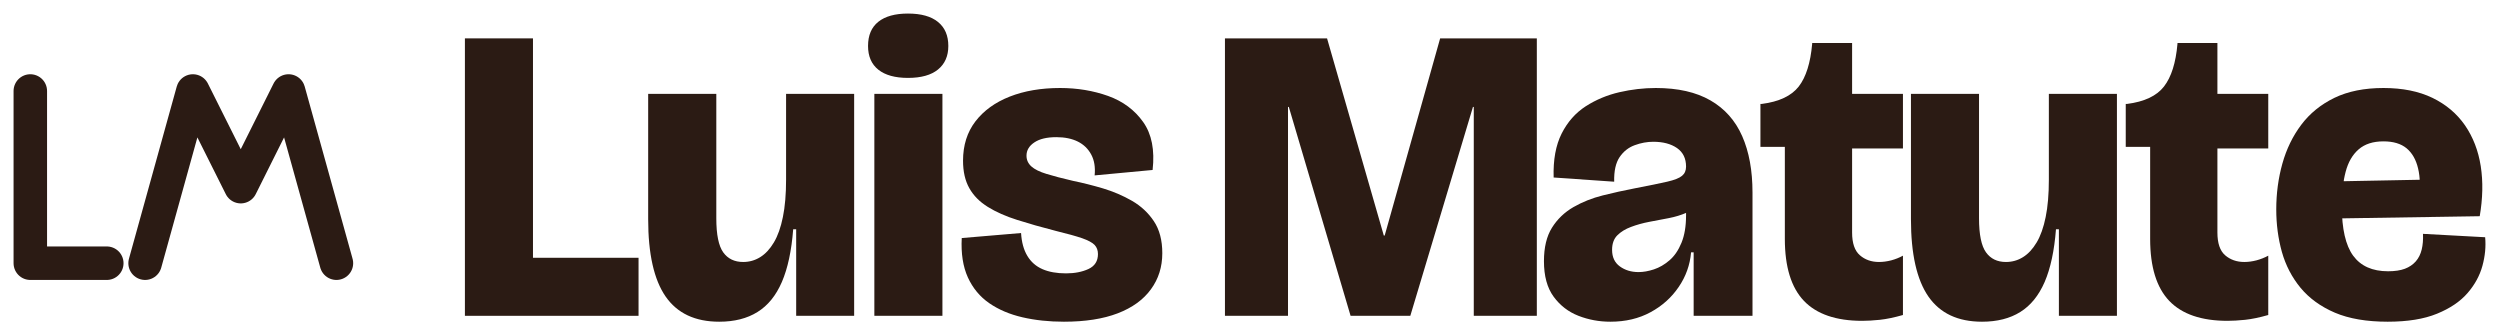
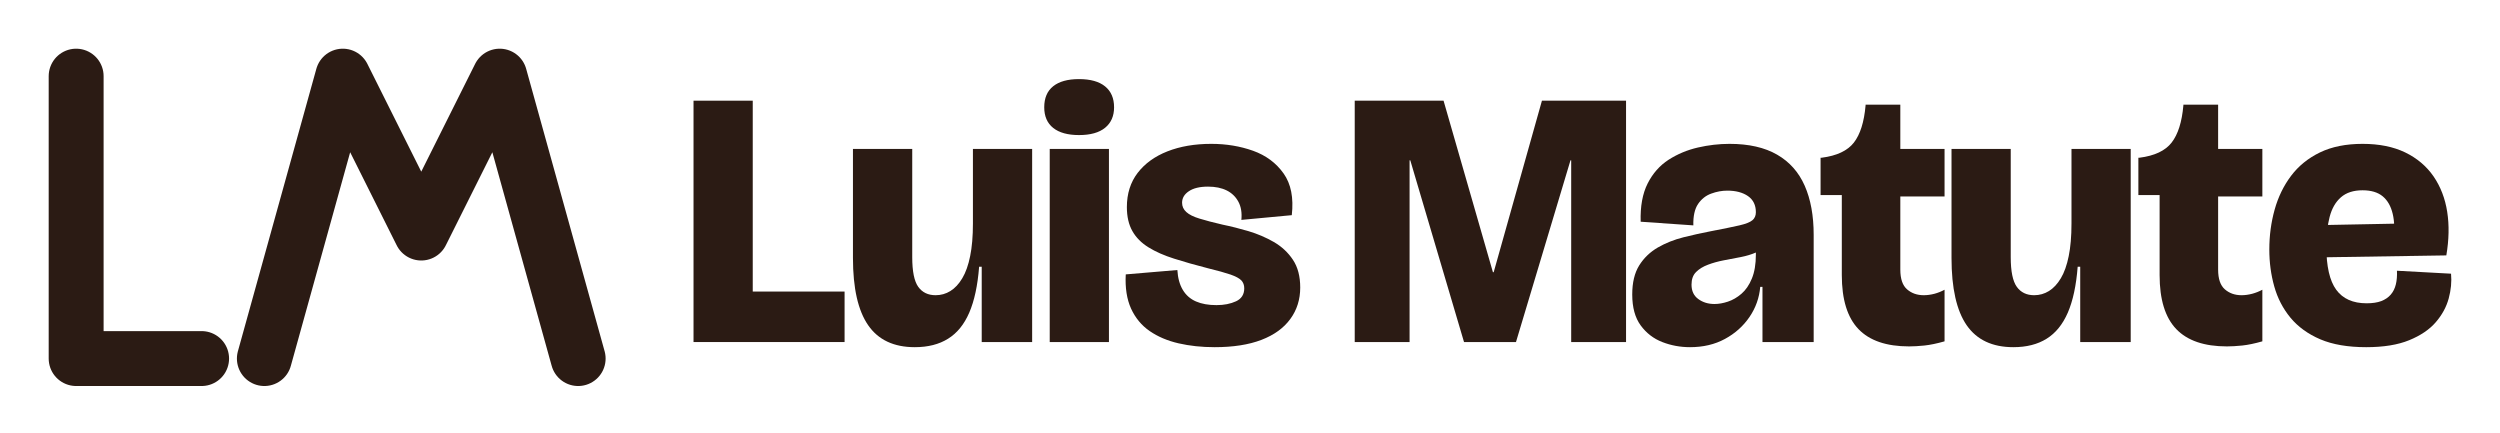
- <svg xmlns="http://www.w3.org/2000/svg" viewBox="4.00 -46.58 368.73 49.45" fill="none">
-   <path fill="none" stroke="#2b1b14" stroke-width="4.94" stroke-linecap="round" stroke-linejoin="round" d="M 8.47 -33.16 L 8.47 -7.76 L 19.75 -7.76" />
-   <path fill="none" stroke="#2b1b14" stroke-width="4.94" stroke-linecap="round" stroke-linejoin="round" d="M 25.40 -7.76 L 32.45 -33.16 L 39.51 -19.05 L 46.56 -33.16 L 53.62 -7.76" />
-   <path fill="#2b1b14" d="M 72.57 0.00 L 72.57 -40.92 L 82.61 -40.92 L 82.61 0.00 Z M 74.31 0.00 L 74.31 -8.56 L 98.18 -8.56 L 98.18 0.00 Z" />
-   <path fill="#2b1b14" d="M 110.08 0.87 Q 104.75 0.87 102.17 -2.85 Q 99.60 -6.57 99.60 -14.26 L 99.60 -32.74 L 109.65 -32.74 L 109.65 -14.38 Q 109.65 -10.79 110.67 -9.36 Q 111.69 -7.94 113.61 -7.94 Q 114.98 -7.94 116.12 -8.65 Q 117.27 -9.36 118.14 -10.82 Q 119.01 -12.28 119.47 -14.57 Q 119.94 -16.86 119.94 -20.09 L 119.94 -32.74 L 129.98 -32.74 L 129.98 -14.76 L 129.98 0.00 L 121.43 0.00 L 121.43 -12.77 L 120.99 -12.77 Q 120.62 -8.00 119.32 -4.99 Q 118.02 -1.98 115.72 -0.56 Q 113.43 0.87 110.08 0.87 Z" />
-   <path fill="#2b1b14" d="M 132.96 0.00 L 132.96 -32.74 L 143.00 -32.74 L 143.00 0.00 Z M 137.92 -35.09 Q 135.07 -35.09 133.55 -36.30 Q 132.03 -37.51 132.03 -39.80 Q 132.03 -42.16 133.55 -43.37 Q 135.07 -44.58 137.92 -44.58 Q 140.83 -44.58 142.35 -43.34 Q 143.87 -42.10 143.87 -39.80 Q 143.87 -37.57 142.35 -36.33 Q 140.83 -35.09 137.92 -35.09 Z" />
-   <path fill="#2b1b14" d="M 160.92 0.87 Q 157.63 0.87 154.81 0.22 Q 151.99 -0.43 149.91 -1.86 Q 147.84 -3.29 146.75 -5.67 Q 145.67 -8.06 145.85 -11.47 L 154.60 -12.21 Q 154.72 -10.17 155.53 -8.83 Q 156.33 -7.50 157.76 -6.88 Q 159.18 -6.26 161.23 -6.26 Q 163.15 -6.26 164.55 -6.91 Q 165.94 -7.56 165.94 -9.11 Q 165.94 -9.92 165.45 -10.45 Q 164.95 -10.97 163.62 -11.44 Q 162.28 -11.90 159.74 -12.52 Q 156.58 -13.33 154.04 -14.14 Q 151.50 -14.94 149.70 -16.06 Q 147.90 -17.17 146.97 -18.82 Q 146.04 -20.46 146.04 -22.88 Q 146.04 -26.29 147.87 -28.68 Q 149.70 -31.06 152.92 -32.33 Q 156.15 -33.60 160.36 -33.60 Q 164.14 -33.60 167.43 -32.43 Q 170.72 -31.25 172.61 -28.58 Q 174.50 -25.92 174.00 -21.51 L 165.45 -20.71 Q 165.63 -22.51 164.95 -23.78 Q 164.27 -25.05 162.97 -25.70 Q 161.66 -26.35 159.80 -26.35 Q 157.70 -26.35 156.55 -25.57 Q 155.40 -24.80 155.40 -23.62 Q 155.40 -22.69 156.11 -22.04 Q 156.83 -21.39 158.35 -20.93 Q 159.87 -20.46 162.28 -19.90 Q 164.39 -19.47 166.69 -18.79 Q 168.98 -18.10 170.96 -16.96 Q 172.95 -15.81 174.19 -13.95 Q 175.43 -12.09 175.43 -9.24 Q 175.43 -6.20 173.75 -3.91 Q 172.08 -1.61 168.86 -0.37 Q 165.63 0.87 160.92 0.87 Z" />
-   <path fill="#2b1b14" d="M 184.67 0.00 L 184.67 -40.92 L 199.73 -40.92 L 208.10 -11.84 L 208.23 -11.84 L 216.41 -40.92 L 230.67 -40.92 L 230.67 0.00 L 221.37 0.00 L 221.37 -30.81 L 221.25 -30.81 L 212.01 0.00 L 203.20 0.00 L 194.09 -30.81 L 193.97 -30.81 L 193.97 0.00 Z" />
-   <path fill="#2b1b14" d="M 241.52 0.87 Q 239.04 0.87 236.81 0.00 Q 234.58 -0.87 233.15 -2.82 Q 231.72 -4.77 231.72 -8.06 Q 231.72 -11.10 232.90 -12.99 Q 234.08 -14.88 236.06 -16.03 Q 238.05 -17.17 240.40 -17.76 Q 242.76 -18.35 245.05 -18.79 Q 248.28 -19.41 249.89 -19.78 Q 251.50 -20.15 252.09 -20.65 Q 252.68 -21.14 252.68 -22.01 Q 252.68 -23.81 251.35 -24.74 Q 250.01 -25.67 247.84 -25.67 Q 246.48 -25.67 245.12 -25.17 Q 243.75 -24.68 242.88 -23.41 Q 242.02 -22.13 242.08 -19.78 L 233.15 -20.40 Q 233.03 -24.30 234.33 -26.88 Q 235.63 -29.45 237.89 -30.91 Q 240.16 -32.36 242.85 -32.98 Q 245.55 -33.60 248.22 -33.60 Q 253.11 -33.60 256.28 -31.77 Q 259.44 -29.95 260.96 -26.50 Q 262.48 -23.06 262.48 -18.17 L 262.48 -12.34 Q 262.48 -10.29 262.48 -8.21 Q 262.48 -6.14 262.48 -4.09 Q 262.48 -2.05 262.48 0.00 L 253.80 0.00 Q 253.80 -2.23 253.80 -4.53 Q 253.80 -6.82 253.80 -9.36 L 253.42 -9.36 Q 253.18 -6.57 251.59 -4.25 Q 250.01 -1.92 247.44 -0.53 Q 244.87 0.87 241.52 0.87 Z M 245.67 -6.45 Q 246.73 -6.45 247.94 -6.85 Q 249.15 -7.25 250.23 -8.18 Q 251.32 -9.11 252.00 -10.76 Q 252.68 -12.40 252.68 -14.82 L 252.68 -16.31 L 254.35 -16.49 Q 253.86 -15.69 252.71 -15.19 Q 251.56 -14.69 250.14 -14.41 Q 248.71 -14.14 247.25 -13.86 Q 245.80 -13.58 244.56 -13.11 Q 243.32 -12.65 242.54 -11.87 Q 241.77 -11.10 241.77 -9.73 Q 241.77 -8.12 242.91 -7.29 Q 244.06 -6.45 245.67 -6.45 Z" />
-   <path fill="#2b1b14" d="M 278.66 0.74 Q 272.89 0.74 270.07 -2.20 Q 267.25 -5.15 267.25 -11.35 L 267.25 -24.92 L 263.65 -24.92 L 263.65 -31.25 L 263.84 -31.25 Q 267.68 -31.74 269.30 -33.82 Q 270.91 -35.90 271.28 -40.11 L 271.28 -40.24 L 277.17 -40.24 L 277.17 -32.74 L 284.67 -32.74 L 284.67 -24.68 L 277.17 -24.68 L 277.17 -12.28 Q 277.17 -9.92 278.32 -8.93 Q 279.46 -7.94 281.14 -7.94 Q 282.01 -7.94 282.94 -8.18 Q 283.87 -8.43 284.67 -8.87 L 284.67 -0.12 Q 282.75 0.43 281.26 0.59 Q 279.77 0.74 278.66 0.74 Z" />
-   <path fill="#2b1b14" d="M 296.33 0.87 Q 291.00 0.87 288.42 -2.85 Q 285.85 -6.57 285.85 -14.26 L 285.85 -32.74 L 295.89 -32.74 L 295.89 -14.38 Q 295.89 -10.79 296.92 -9.36 Q 297.94 -7.94 299.86 -7.94 Q 301.23 -7.94 302.37 -8.65 Q 303.52 -9.36 304.39 -10.82 Q 305.26 -12.28 305.72 -14.57 Q 306.19 -16.86 306.19 -20.09 L 306.19 -32.74 L 316.23 -32.74 L 316.23 -14.76 L 316.23 0.00 L 307.67 0.00 L 307.67 -12.77 L 307.24 -12.77 Q 306.87 -8.00 305.57 -4.99 Q 304.26 -1.98 301.97 -0.56 Q 299.68 0.87 296.33 0.87 Z" />
-   <path fill="#2b1b14" d="M 332.54 0.74 Q 326.77 0.74 323.95 -2.20 Q 321.13 -5.15 321.13 -11.35 L 321.13 -24.92 L 317.53 -24.92 L 317.53 -31.25 L 317.72 -31.25 Q 321.56 -31.74 323.17 -33.82 Q 324.79 -35.90 325.16 -40.11 L 325.16 -40.24 L 331.05 -40.24 L 331.05 -32.74 L 338.55 -32.74 L 338.55 -24.68 L 331.05 -24.68 L 331.05 -12.28 Q 331.05 -9.92 332.19 -8.93 Q 333.34 -7.94 335.02 -7.94 Q 335.88 -7.94 336.81 -8.18 Q 337.74 -8.43 338.55 -8.87 L 338.55 -0.12 Q 336.63 0.43 335.14 0.59 Q 333.65 0.74 332.54 0.74 Z" />
-   <path fill="#2b1b14" d="M 356.16 0.87 Q 351.51 0.87 348.38 -0.46 Q 345.25 -1.80 343.32 -4.12 Q 341.40 -6.45 340.56 -9.42 Q 339.73 -12.40 339.73 -15.69 Q 339.73 -19.22 340.63 -22.44 Q 341.53 -25.67 343.42 -28.18 Q 345.31 -30.69 348.31 -32.15 Q 351.32 -33.60 355.54 -33.60 Q 359.75 -33.60 362.76 -32.15 Q 365.77 -30.69 367.57 -28.09 Q 369.36 -25.48 369.89 -22.07 Q 370.42 -18.66 369.74 -14.69 L 345.99 -14.32 L 345.99 -19.78 L 362.05 -20.09 L 360.75 -16.93 Q 361.12 -19.78 360.65 -21.73 Q 360.19 -23.68 358.95 -24.71 Q 357.71 -25.73 355.54 -25.73 Q 353.24 -25.73 351.88 -24.55 Q 350.52 -23.37 349.96 -21.23 Q 349.40 -19.10 349.40 -16.18 Q 349.40 -11.16 351.07 -8.87 Q 352.75 -6.57 356.22 -6.57 Q 357.71 -6.57 358.70 -6.94 Q 359.69 -7.32 360.31 -8.03 Q 360.93 -8.74 361.18 -9.77 Q 361.43 -10.79 361.37 -12.09 L 370.54 -11.59 Q 370.73 -9.55 370.14 -7.38 Q 369.55 -5.21 367.94 -3.35 Q 366.33 -1.49 363.44 -0.31 Q 360.56 0.87 356.16 0.87 Z" />
+ <svg xmlns="http://www.w3.org/2000/svg" viewBox="-8.33 -57.99 423.85 73.38" fill="none">
+   <path fill="none" stroke="#2b1b14" stroke-width="9.31" stroke-linecap="round" stroke-linejoin="round" d="M 4.58 -45.08 L 4.58 2.80 L 25.85 2.80" />
+   <path fill="none" stroke="#2b1b14" stroke-width="9.31" stroke-linecap="round" stroke-linejoin="round" d="M 36.49 2.80 L 49.79 -45.08 L 63.09 -18.48 L 76.39 -45.08 L 89.69 2.80" />
+   <path fill="#2b1b14" d="M 109.25 0.00 L 109.25 -40.92 L 119.29 -40.92 L 119.29 0.00 Z M 110.99 0.00 L 110.99 -8.56 L 134.86 -8.56 L 134.86 0.00 Z" />
+   <path fill="#2b1b14" d="M 146.76 0.87 Q 141.43 0.87 138.86 -2.85 Q 136.28 -6.57 136.28 -14.26 L 136.28 -32.74 L 146.33 -32.74 L 146.33 -14.38 Q 146.33 -10.79 147.35 -9.36 Q 148.37 -7.94 150.29 -7.94 Q 151.66 -7.94 152.80 -8.65 Q 153.95 -9.36 154.82 -10.82 Q 155.69 -12.28 156.15 -14.57 Q 156.62 -16.86 156.62 -20.09 L 156.62 -32.74 L 166.66 -32.74 L 166.66 -14.76 L 166.66 0.00 L 158.11 0.00 L 158.11 -12.77 L 157.67 -12.77 Q 157.30 -8.00 156.00 -4.99 Q 154.70 -1.98 152.40 -0.56 Q 150.11 0.87 146.76 0.87 Z" />
+   <path fill="#2b1b14" d="M 169.64 0.00 L 169.64 -32.74 L 179.68 -32.74 L 179.68 0.00 Z M 174.60 -35.09 Q 171.75 -35.09 170.23 -36.30 Q 168.71 -37.51 168.71 -39.80 Q 168.71 -42.16 170.23 -43.37 Q 171.75 -44.58 174.60 -44.58 Q 177.51 -44.58 179.03 -43.34 Q 180.55 -42.10 180.55 -39.80 Q 180.55 -37.57 179.03 -36.33 Q 177.51 -35.09 174.60 -35.09 Z" />
+   <path fill="#2b1b14" d="M 197.60 0.87 Q 194.31 0.87 191.49 0.22 Q 188.67 -0.43 186.59 -1.86 Q 184.52 -3.29 183.43 -5.67 Q 182.35 -8.06 182.53 -11.47 L 191.28 -12.21 Q 191.40 -10.17 192.21 -8.83 Q 193.01 -7.50 194.44 -6.88 Q 195.86 -6.26 197.91 -6.26 Q 199.83 -6.26 201.23 -6.91 Q 202.62 -7.56 202.62 -9.11 Q 202.62 -9.92 202.13 -10.45 Q 201.63 -10.97 200.30 -11.44 Q 198.96 -11.90 196.42 -12.52 Q 193.26 -13.33 190.72 -14.14 Q 188.18 -14.94 186.38 -16.06 Q 184.58 -17.17 183.65 -18.82 Q 182.72 -20.46 182.72 -22.88 Q 182.72 -26.29 184.55 -28.68 Q 186.38 -31.06 189.60 -32.33 Q 192.83 -33.60 197.04 -33.60 Q 200.82 -33.60 204.11 -32.43 Q 207.40 -31.25 209.29 -28.58 Q 211.18 -25.92 210.68 -21.51 L 202.13 -20.71 Q 202.31 -22.51 201.63 -23.78 Q 200.95 -25.05 199.65 -25.70 Q 198.34 -26.35 196.48 -26.35 Q 194.38 -26.35 193.23 -25.57 Q 192.08 -24.80 192.08 -23.62 Q 192.08 -22.69 192.80 -22.04 Q 193.51 -21.39 195.03 -20.93 Q 196.55 -20.46 198.96 -19.90 Q 201.07 -19.47 203.37 -18.79 Q 205.66 -18.10 207.64 -16.96 Q 209.63 -15.81 210.87 -13.95 Q 212.11 -12.09 212.11 -9.24 Q 212.11 -6.20 210.43 -3.91 Q 208.76 -1.61 205.54 -0.37 Q 202.31 0.87 197.60 0.87 Z" />
+   <path fill="#2b1b14" d="M 221.35 0.00 L 221.35 -40.92 L 236.41 -40.92 L 244.78 -11.84 L 244.91 -11.84 L 253.09 -40.92 L 267.35 -40.92 L 267.35 0.00 L 258.05 0.00 L 258.05 -30.81 L 257.93 -30.81 L 248.69 0.00 L 239.88 0.00 L 230.77 -30.81 L 230.65 -30.81 L 230.65 0.00 Z" />
+   <path fill="#2b1b14" d="M 278.20 0.87 Q 275.72 0.87 273.49 0.00 Q 271.26 -0.87 269.83 -2.82 Q 268.40 -4.77 268.40 -8.06 Q 268.40 -11.10 269.58 -12.99 Q 270.76 -14.88 272.74 -16.03 Q 274.73 -17.17 277.08 -17.76 Q 279.44 -18.35 281.73 -18.79 Q 284.96 -19.41 286.57 -19.78 Q 288.18 -20.15 288.77 -20.65 Q 289.36 -21.14 289.36 -22.01 Q 289.36 -23.81 288.03 -24.74 Q 286.69 -25.67 284.52 -25.67 Q 283.16 -25.67 281.80 -25.17 Q 280.43 -24.68 279.56 -23.41 Q 278.70 -22.13 278.76 -19.78 L 269.83 -20.40 Q 269.71 -24.30 271.01 -26.88 Q 272.31 -29.45 274.57 -30.91 Q 276.84 -32.36 279.53 -32.98 Q 282.23 -33.60 284.90 -33.60 Q 289.79 -33.60 292.96 -31.77 Q 296.12 -29.95 297.64 -26.50 Q 299.16 -23.06 299.16 -18.17 L 299.16 -12.34 Q 299.16 -10.29 299.16 -8.21 Q 299.16 -6.14 299.16 -4.09 Q 299.16 -2.05 299.16 0.00 L 290.48 0.00 Q 290.48 -2.23 290.48 -4.53 Q 290.48 -6.82 290.48 -9.36 L 290.10 -9.36 Q 289.86 -6.57 288.28 -4.25 Q 286.69 -1.92 284.12 -0.53 Q 281.55 0.87 278.20 0.87 Z M 282.35 -6.45 Q 283.41 -6.45 284.62 -6.85 Q 285.83 -7.25 286.91 -8.18 Q 288.00 -9.11 288.68 -10.76 Q 289.36 -12.40 289.36 -14.82 L 289.36 -16.31 L 291.03 -16.49 Q 290.54 -15.69 289.39 -15.19 Q 288.24 -14.69 286.82 -14.41 Q 285.39 -14.14 283.94 -13.86 Q 282.48 -13.58 281.24 -13.11 Q 280.00 -12.65 279.22 -11.87 Q 278.45 -11.10 278.45 -9.73 Q 278.45 -8.12 279.60 -7.29 Q 280.74 -6.45 282.35 -6.45 Z" />
+   <path fill="#2b1b14" d="M 315.34 0.74 Q 309.57 0.74 306.75 -2.20 Q 303.93 -5.15 303.93 -11.35 L 303.93 -24.92 L 300.33 -24.92 L 300.33 -31.25 L 300.52 -31.25 Q 304.36 -31.74 305.98 -33.82 Q 307.59 -35.90 307.96 -40.11 L 307.96 -40.24 L 313.85 -40.24 L 313.85 -32.74 L 321.35 -32.74 L 321.35 -24.68 L 313.85 -24.68 L 313.85 -12.28 Q 313.85 -9.92 315.00 -8.93 Q 316.14 -7.94 317.82 -7.94 Q 318.69 -7.94 319.62 -8.18 Q 320.55 -8.43 321.35 -8.87 L 321.35 -0.12 Q 319.43 0.43 317.94 0.59 Q 316.45 0.74 315.34 0.74 Z" />
+   <path fill="#2b1b14" d="M 333.01 0.87 Q 327.68 0.87 325.10 -2.85 Q 322.53 -6.57 322.53 -14.26 L 322.53 -32.74 L 332.57 -32.74 L 332.57 -14.38 Q 332.57 -10.79 333.60 -9.36 Q 334.62 -7.94 336.54 -7.94 Q 337.91 -7.94 339.05 -8.65 Q 340.20 -9.36 341.07 -10.82 Q 341.94 -12.28 342.40 -14.57 Q 342.87 -16.86 342.87 -20.09 L 342.87 -32.74 L 352.91 -32.74 L 352.91 -14.76 L 352.91 0.00 L 344.35 0.00 L 344.35 -12.77 L 343.92 -12.77 Q 343.55 -8.00 342.25 -4.99 Q 340.94 -1.98 338.65 -0.56 Q 336.36 0.87 333.01 0.87 Z" />
+   <path fill="#2b1b14" d="M 369.22 0.74 Q 363.45 0.74 360.63 -2.20 Q 357.81 -5.15 357.81 -11.35 L 357.81 -24.92 L 354.21 -24.92 L 354.21 -31.25 L 354.40 -31.25 Q 358.24 -31.74 359.85 -33.82 Q 361.47 -35.90 361.84 -40.11 L 361.84 -40.24 L 367.73 -40.24 L 367.73 -32.74 L 375.23 -32.74 L 375.23 -24.68 L 367.73 -24.68 L 367.73 -12.28 Q 367.73 -9.92 368.88 -8.93 Q 370.02 -7.94 371.70 -7.94 Q 372.56 -7.94 373.49 -8.18 Q 374.42 -8.43 375.23 -8.87 L 375.23 -0.12 Q 373.31 0.43 371.82 0.59 Q 370.33 0.74 369.22 0.74 Z" />
+   <path fill="#2b1b14" d="M 392.84 0.87 Q 388.19 0.87 385.06 -0.46 Q 381.93 -1.80 380.00 -4.12 Q 378.08 -6.45 377.25 -9.42 Q 376.41 -12.40 376.41 -15.69 Q 376.41 -19.22 377.31 -22.44 Q 378.21 -25.67 380.10 -28.18 Q 381.99 -30.69 385.00 -32.15 Q 388.00 -33.60 392.22 -33.60 Q 396.43 -33.60 399.44 -32.15 Q 402.45 -30.69 404.25 -28.09 Q 406.04 -25.48 406.57 -22.07 Q 407.10 -18.66 406.42 -14.69 L 382.67 -14.32 L 382.67 -19.78 L 398.73 -20.09 L 397.43 -16.93 Q 397.80 -19.78 397.33 -21.73 Q 396.87 -23.68 395.63 -24.71 Q 394.39 -25.73 392.22 -25.73 Q 389.92 -25.73 388.56 -24.55 Q 387.20 -23.37 386.64 -21.23 Q 386.08 -19.10 386.08 -16.18 Q 386.08 -11.16 387.75 -8.87 Q 389.43 -6.57 392.90 -6.57 Q 394.39 -6.57 395.38 -6.94 Q 396.37 -7.32 396.99 -8.03 Q 397.61 -8.74 397.86 -9.77 Q 398.11 -10.79 398.05 -12.09 L 407.22 -11.59 Q 407.41 -9.55 406.82 -7.38 Q 406.23 -5.21 404.62 -3.35 Q 403.01 -1.49 400.12 -0.31 Q 397.24 0.87 392.84 0.87 Z" />
</svg>
